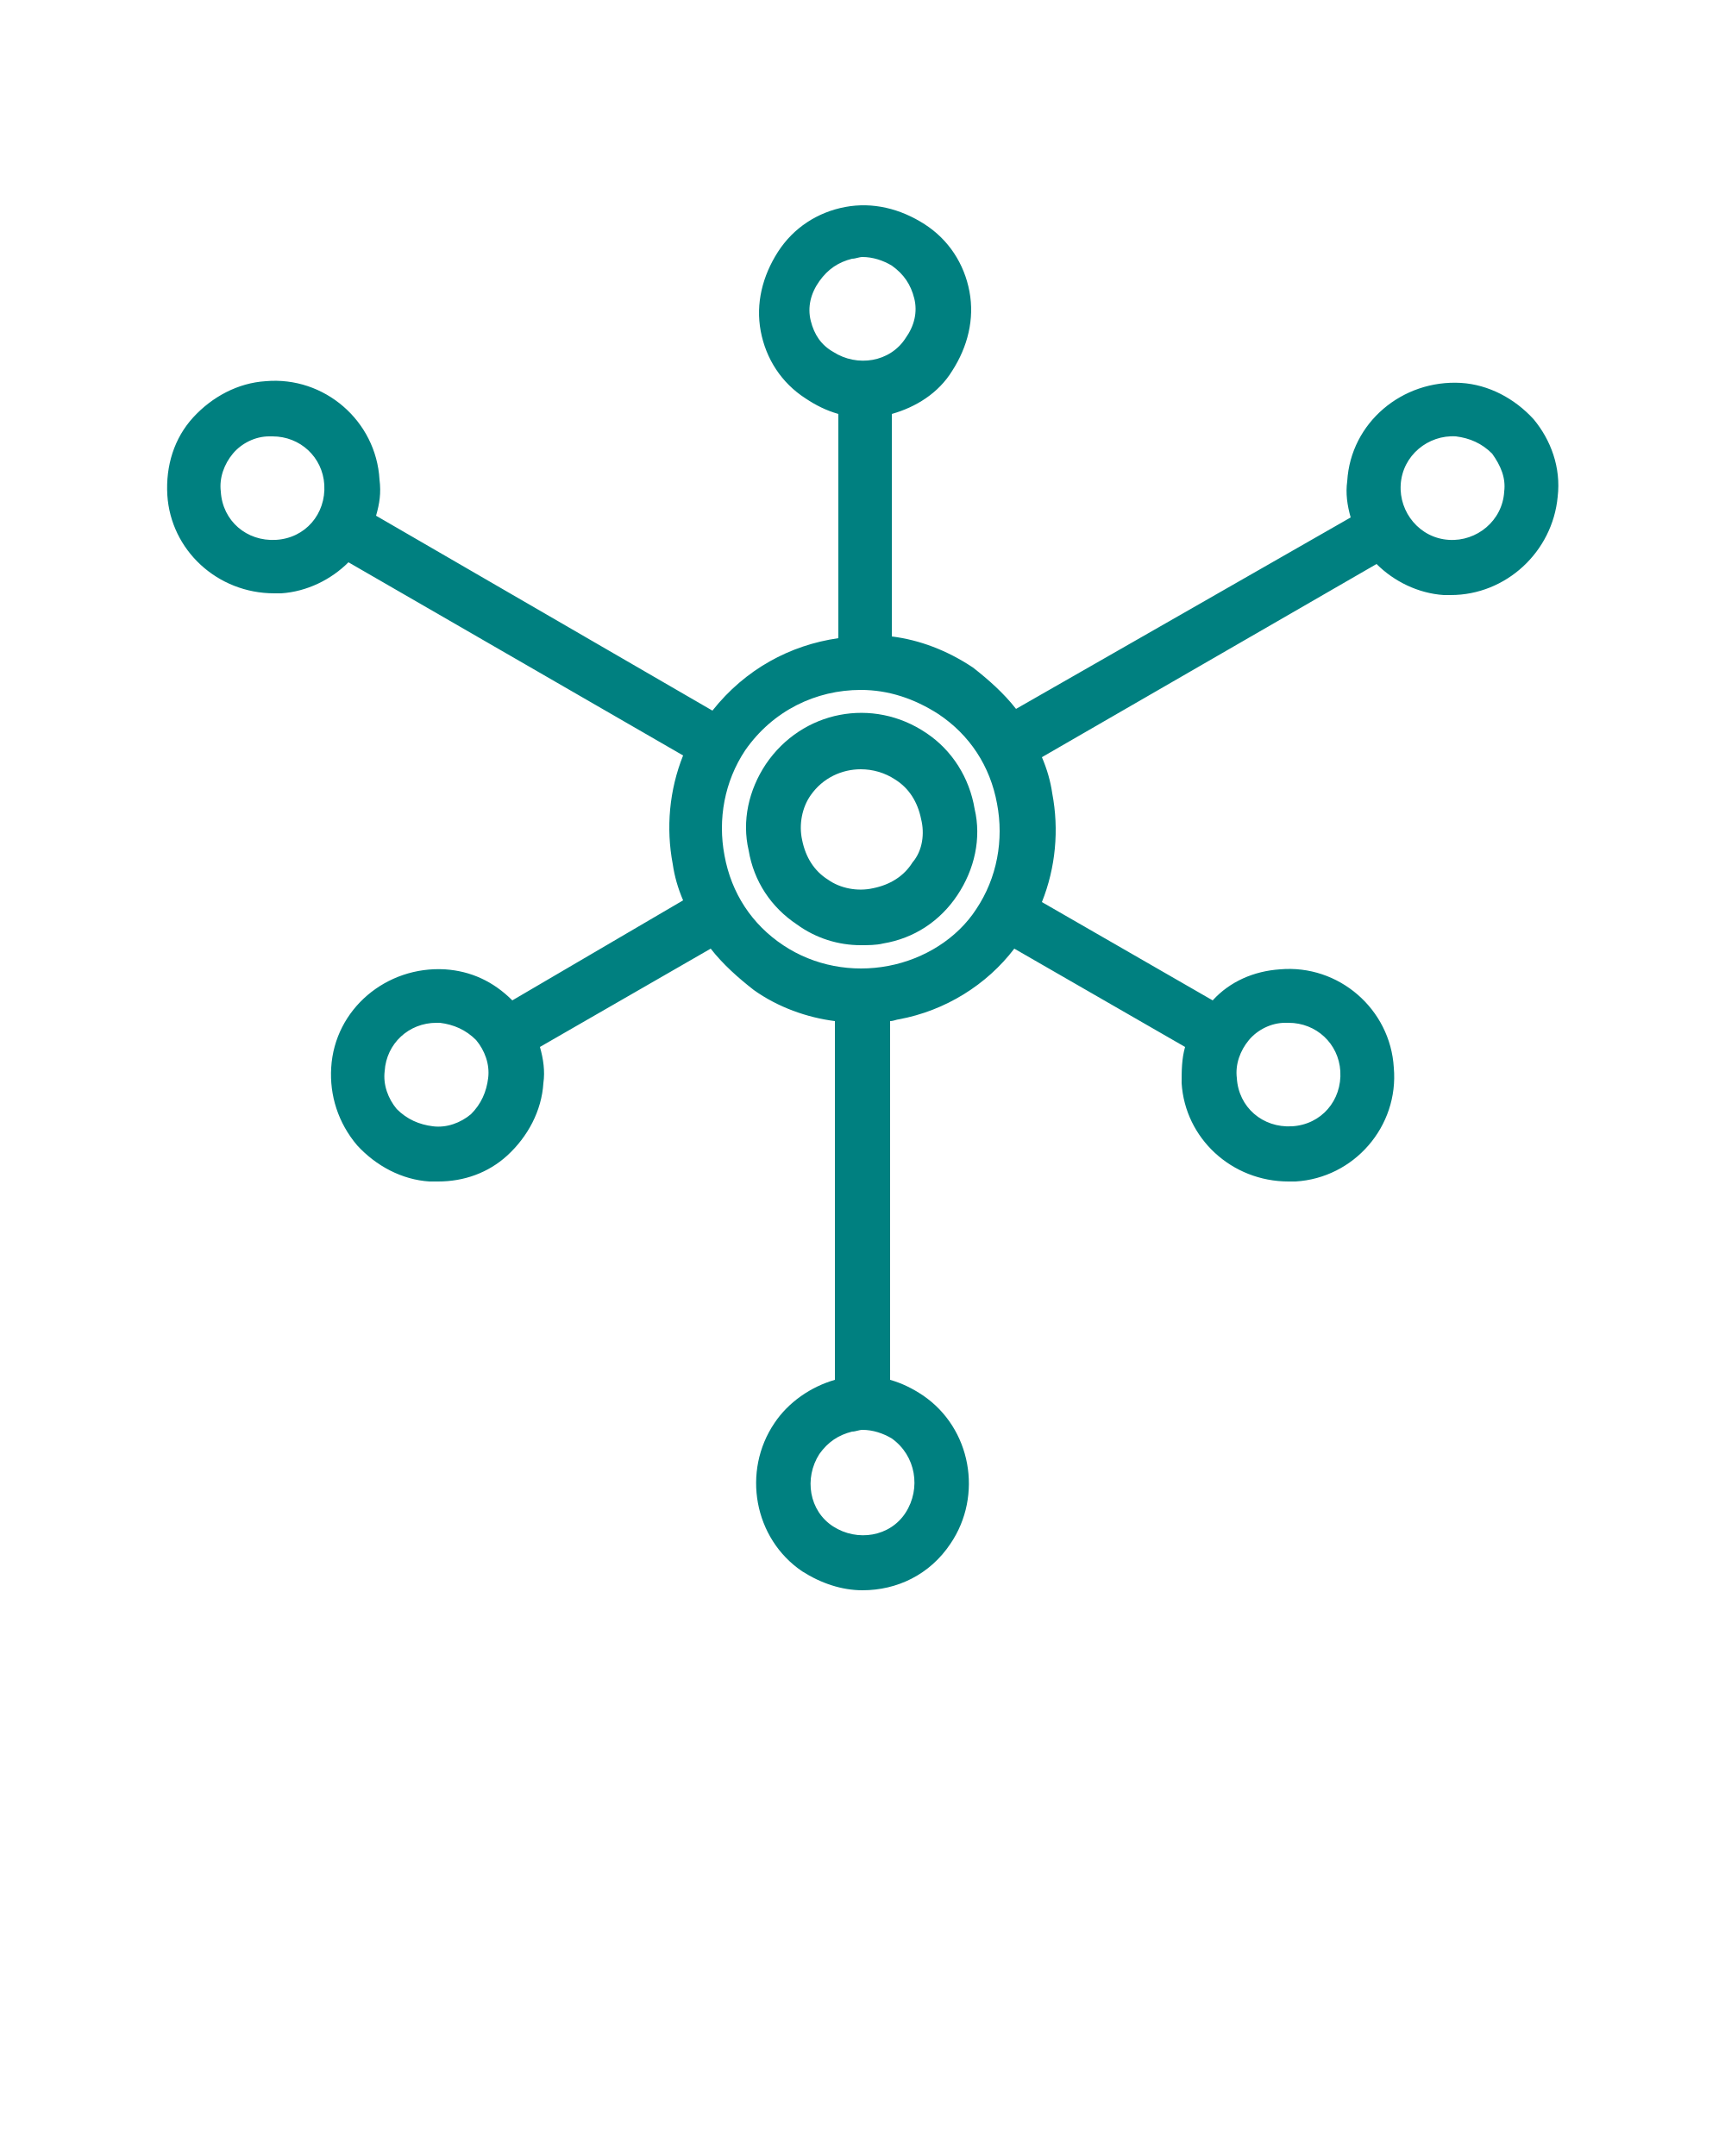
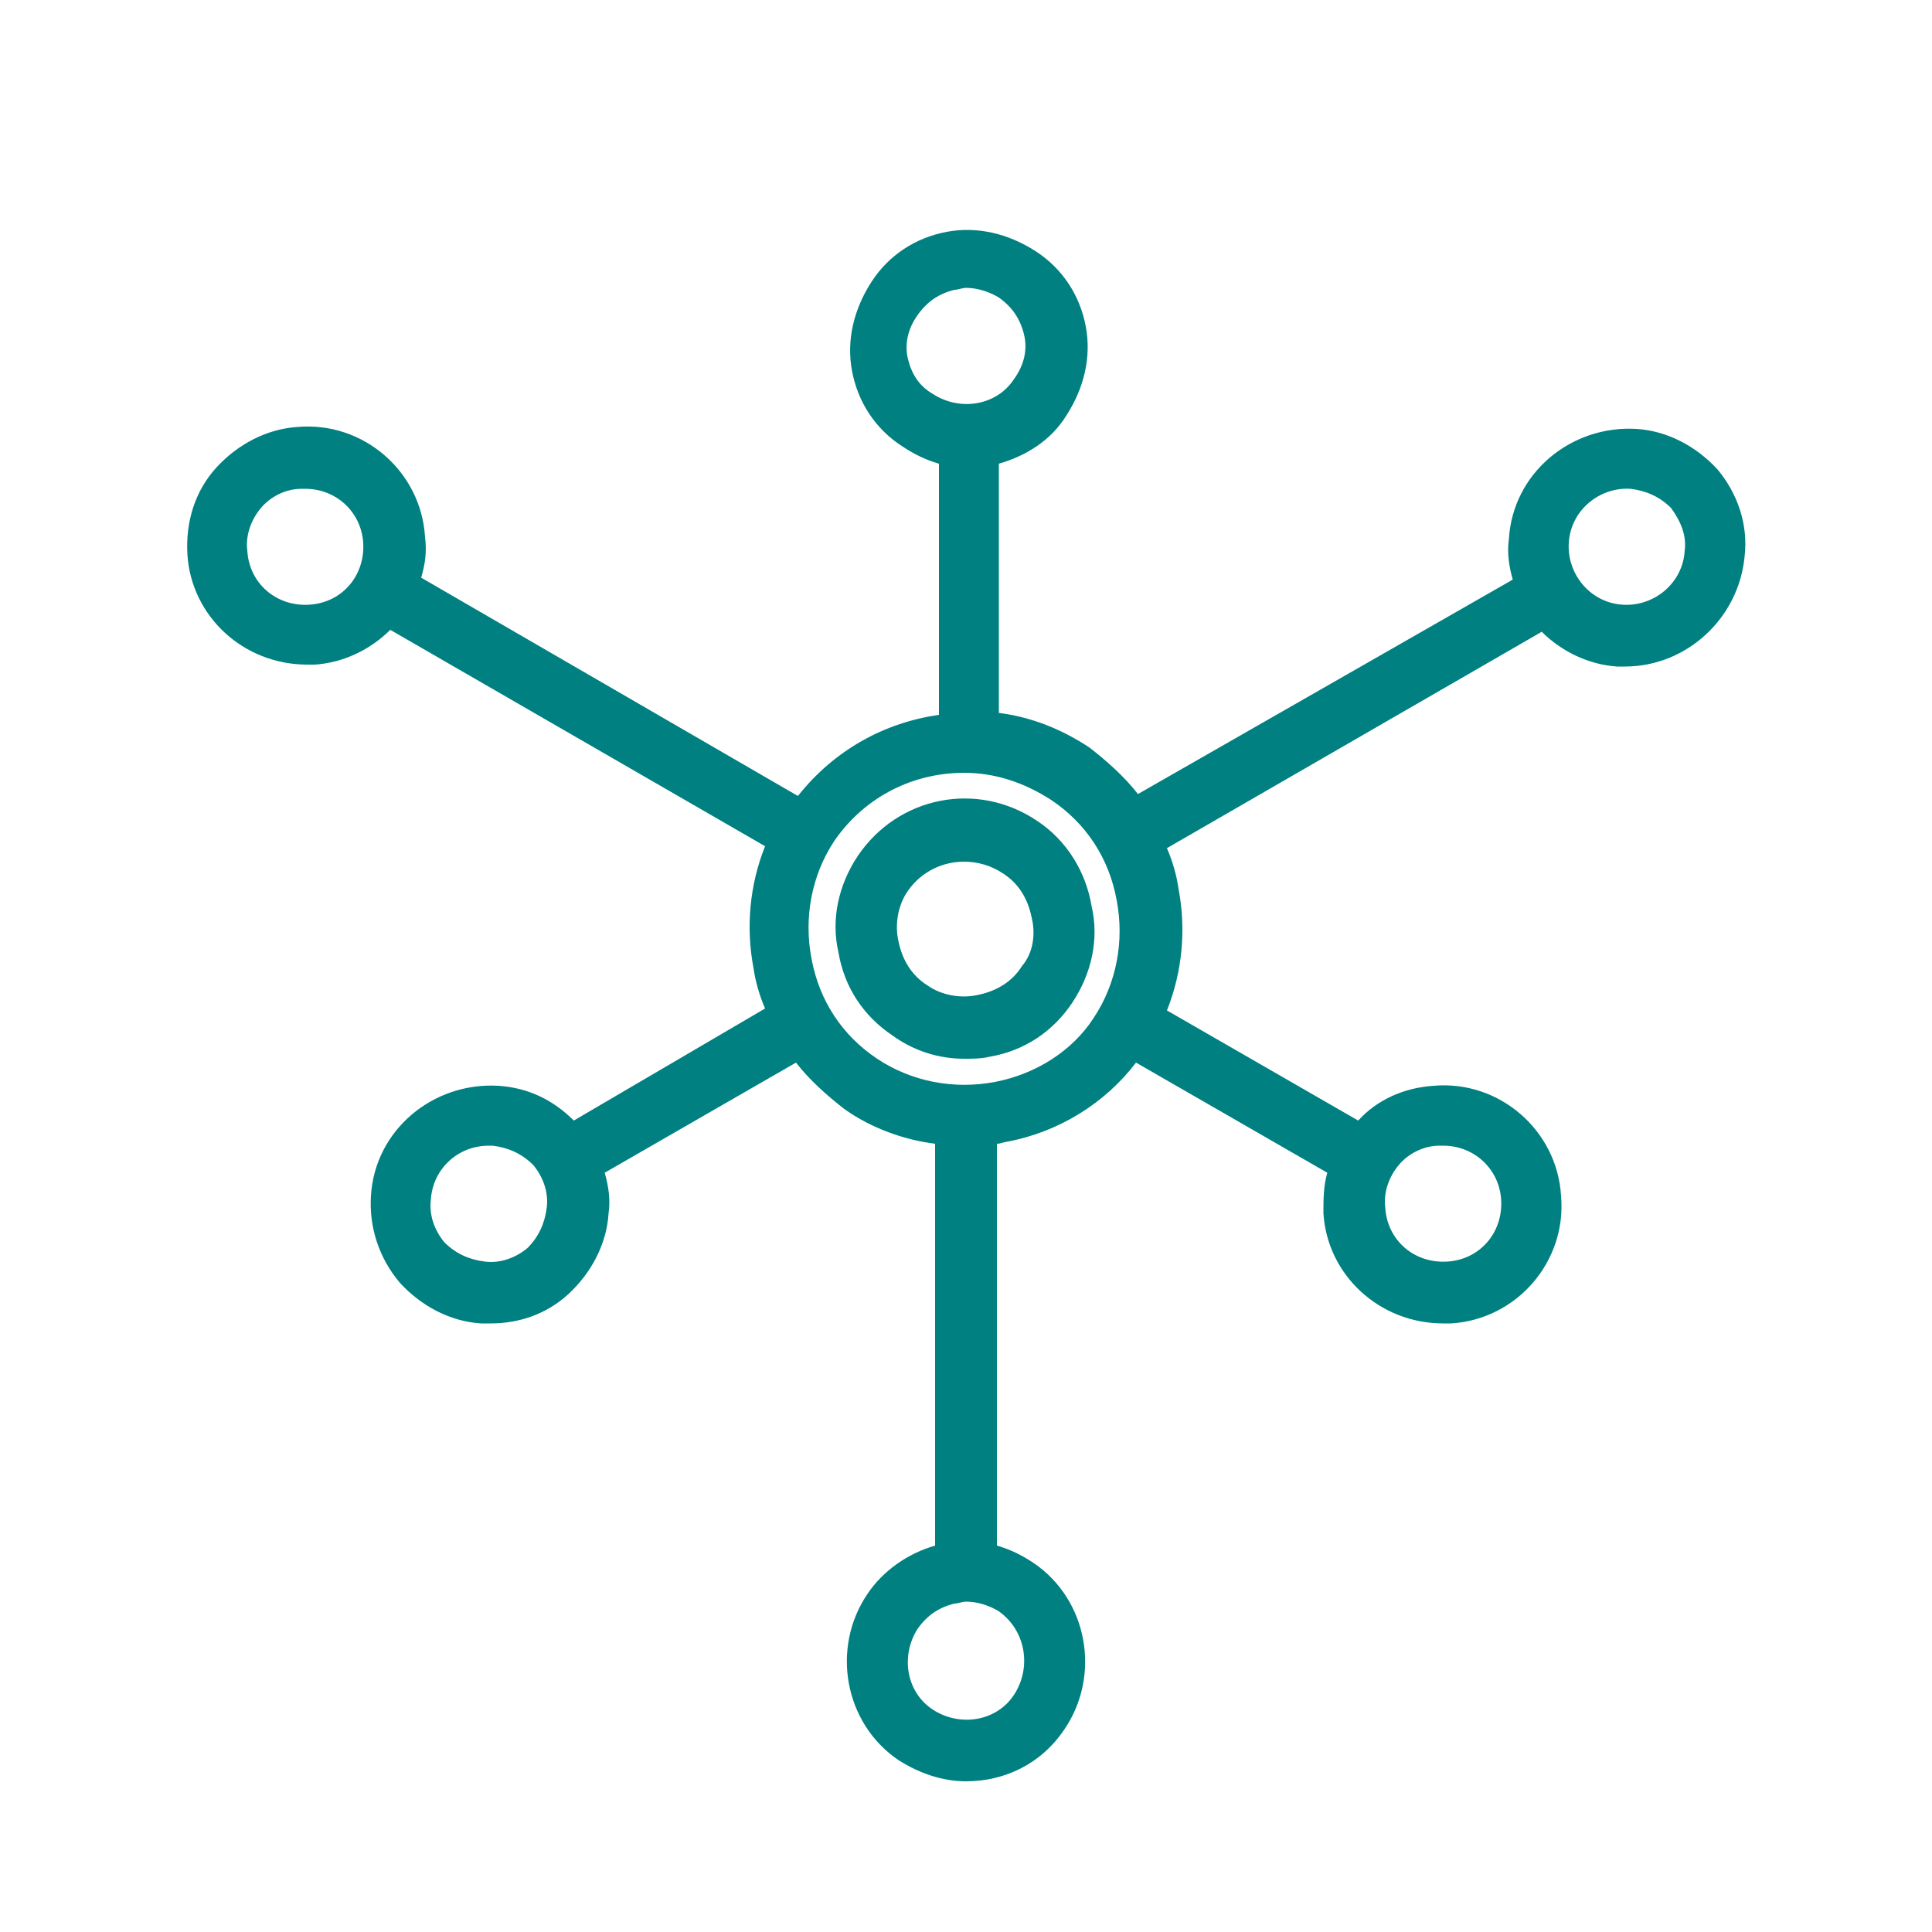
- <svg xmlns="http://www.w3.org/2000/svg" version="1.1" x="0px" y="0px" viewBox="0 0 100 125" style="enable-background:new 0 0 100 100;" xml:space="preserve">
+ <svg xmlns="http://www.w3.org/2000/svg" version="1.1" x="0px" y="0px" viewBox="0 0 100 100" style="enable-background:new 0 0 100 100;" xml:space="preserve">
  <style type="text/css">.st0{fill:none;} .hub{fill:#008080;}</style>
  <rect class="st0" width="100" height="100" />
  <path class="hub" d="M88.9,24.3c-1.1-1.2-2.6-2-4.2-2.1c-3.4-0.2-6.4,2.3-6.6,5.7v0c-0.1,0.7,0,1.4,0.2,2.1L58.9,41.1c-0.7-0.9-1.6-1.7-2.5-2.4  c-1.5-1-3.1-1.6-4.7-1.8V24c1.4-0.4,2.7-1.2,3.5-2.5c0.9-1.4,1.3-3,1-4.6c-0.3-1.6-1.2-3-2.6-3.9c-1.4-0.9-3-1.3-4.6-1  c-1.6,0.3-3,1.2-3.9,2.6c-0.9,1.4-1.3,3-1,4.6c0.3,1.6,1.2,3,2.6,3.9c0.6,0.4,1.2,0.7,1.9,0.9v13c-2.8,0.4-5.4,1.8-7.3,4.2  L21.8,29.9c0.2-0.7,0.3-1.3,0.2-2.1c-0.2-3.4-3.2-6-6.6-5.7c-1.6,0.1-3.1,0.9-4.2,2.1c-1.1,1.2-1.6,2.8-1.5,4.5  c0.2,3.2,2.9,5.7,6.2,5.7c0.1,0,0.3,0,0.4,0c1.5-0.1,2.9-0.8,3.9-1.8l19.4,11.2c-0.8,2-1,4.2-0.6,6.3c0.1,0.7,0.3,1.4,0.6,2.1  L29.7,58c-1.1-1.1-2.4-1.7-3.9-1.8c-3.4-0.2-6.4,2.3-6.6,5.7c-0.1,1.6,0.4,3.2,1.5,4.5c1.1,1.2,2.6,2,4.2,2.1c0.2,0,0.3,0,0.5,0  c1.5,0,2.9-0.5,4-1.5c1.2-1.1,2-2.6,2.1-4.2v0c0.1-0.7,0-1.4-0.2-2.1l9.9-5.7c0.7,0.9,1.6,1.7,2.5,2.4c1.4,1,3.1,1.6,4.7,1.8V80  c-1.4,0.4-2.7,1.3-3.5,2.5c-1.9,2.8-1.2,6.7,1.6,8.6c1.1,0.7,2.3,1.1,3.5,1.1c2,0,3.9-0.9,5.1-2.7c1.9-2.8,1.2-6.7-1.6-8.6h0  c-0.6-0.4-1.2-0.7-1.9-0.9V59.2c0.2,0,0.4-0.1,0.5-0.1c2.7-0.5,5.1-2,6.7-4.1l9.9,5.7c-0.2,0.7-0.2,1.4-0.2,2.1v0  c0.2,3.2,2.9,5.7,6.2,5.7c0.1,0,0.3,0,0.4,0c3.4-0.2,6-3.2,5.7-6.6c-0.2-3.4-3.2-6-6.6-5.7c-1.5,0.1-2.9,0.7-3.9,1.8l-9.9-5.7  c0.8-2,1-4.2,0.6-6.3c-0.1-0.7-0.3-1.4-0.6-2.1l19.4-11.2c1,1,2.4,1.7,3.9,1.8c0.2,0,0.3,0,0.4,0c3.2,0,5.9-2.5,6.2-5.7  C90.5,27.1,89.9,25.5,88.9,24.3z M16,31.3c-1.7,0.1-3.1-1.1-3.2-2.8c-0.1-0.8,0.2-1.6,0.7-2.2c0.5-0.6,1.3-1,2.1-1  c0.1,0,0.1,0,0.2,0c1.6,0,2.9,1.2,3,2.8C18.9,29.8,17.7,31.2,16,31.3z M28.3,62.5L28.3,62.5c-0.1,0.8-0.4,1.5-1,2.1  c-0.6,0.5-1.4,0.8-2.2,0.7c-0.8-0.1-1.5-0.4-2.1-1c-0.5-0.6-0.8-1.4-0.7-2.2c0.1-1.6,1.4-2.8,3-2.8c0.1,0,0.1,0,0.2,0  c0.8,0.1,1.5,0.4,2.1,1C28.1,60.9,28.4,61.7,28.3,62.5z M47,18.6c-0.2-0.8,0-1.6,0.5-2.3c0.5-0.7,1.1-1.1,1.9-1.3  c0.2,0,0.4-0.1,0.6-0.1c0.6,0,1.2,0.2,1.7,0.5c0.7,0.5,1.1,1.1,1.3,1.9c0.2,0.8,0,1.6-0.5,2.3c-0.9,1.4-2.8,1.7-4.2,0.8  C47.6,20,47.2,19.4,47,18.6z M52.5,87.7c-0.9,1.4-2.8,1.7-4.2,0.8c-1.4-0.9-1.7-2.8-0.8-4.2c0.5-0.7,1.1-1.1,1.9-1.3  c0.2,0,0.4-0.1,0.6-0.1c0.6,0,1.2,0.2,1.7,0.5h0C53.1,84.4,53.4,86.3,52.5,87.7z M51.5,56c-2.1,0.4-4.3,0-6.1-1.2  c-1.8-1.2-3-3-3.4-5.2c-0.4-2.1,0-4.3,1.2-6.1c1.6-2.3,4.1-3.5,6.7-3.5c1.6,0,3.1,0.5,4.5,1.4c1.8,1.2,3,3,3.4,5.2  c0.4,2.1,0,4.3-1.2,6.1C55.5,54.4,53.6,55.6,51.5,56z M72.4,60.3c0.5-0.6,1.3-1,2.1-1c0.1,0,0.1,0,0.2,0c1.6,0,2.9,1.2,3,2.8  c0.1,1.7-1.1,3.1-2.8,3.2c-1.7,0.1-3.1-1.1-3.2-2.8v0C71.6,61.7,71.9,60.9,72.4,60.3z M87.2,28.5c-0.1,1.7-1.6,2.9-3.2,2.8  c-1.7-0.1-2.9-1.6-2.8-3.2v0c0.1-1.7,1.6-2.9,3.2-2.8c0.8,0.1,1.5,0.4,2.1,1C87,27,87.3,27.7,87.2,28.5z" />
  <path class="hub" d="M53.7,42.5c-3.1-2.1-7.2-1.3-9.3,1.8c-1,1.5-1.4,3.3-1,5c0.3,1.8,1.3,3.3,2.8,4.3c1.1,0.8,2.4,1.2,3.7,1.2  c0.4,0,0.9,0,1.3-0.1c1.8-0.3,3.3-1.3,4.3-2.8c1-1.5,1.4-3.3,1-5C56.2,45.1,55.2,43.5,53.7,42.5z M52.9,50c-0.5,0.8-1.3,1.3-2.3,1.5  c-0.9,0.2-1.9,0-2.6-0.5h0c-0.8-0.5-1.3-1.3-1.5-2.3c-0.2-0.9,0-1.9,0.5-2.6c0.7-1,1.8-1.5,2.9-1.5c0.7,0,1.4,0.2,2,0.6  c0.8,0.5,1.3,1.3,1.5,2.3C53.6,48.3,53.5,49.3,52.9,50z" />
</svg>
